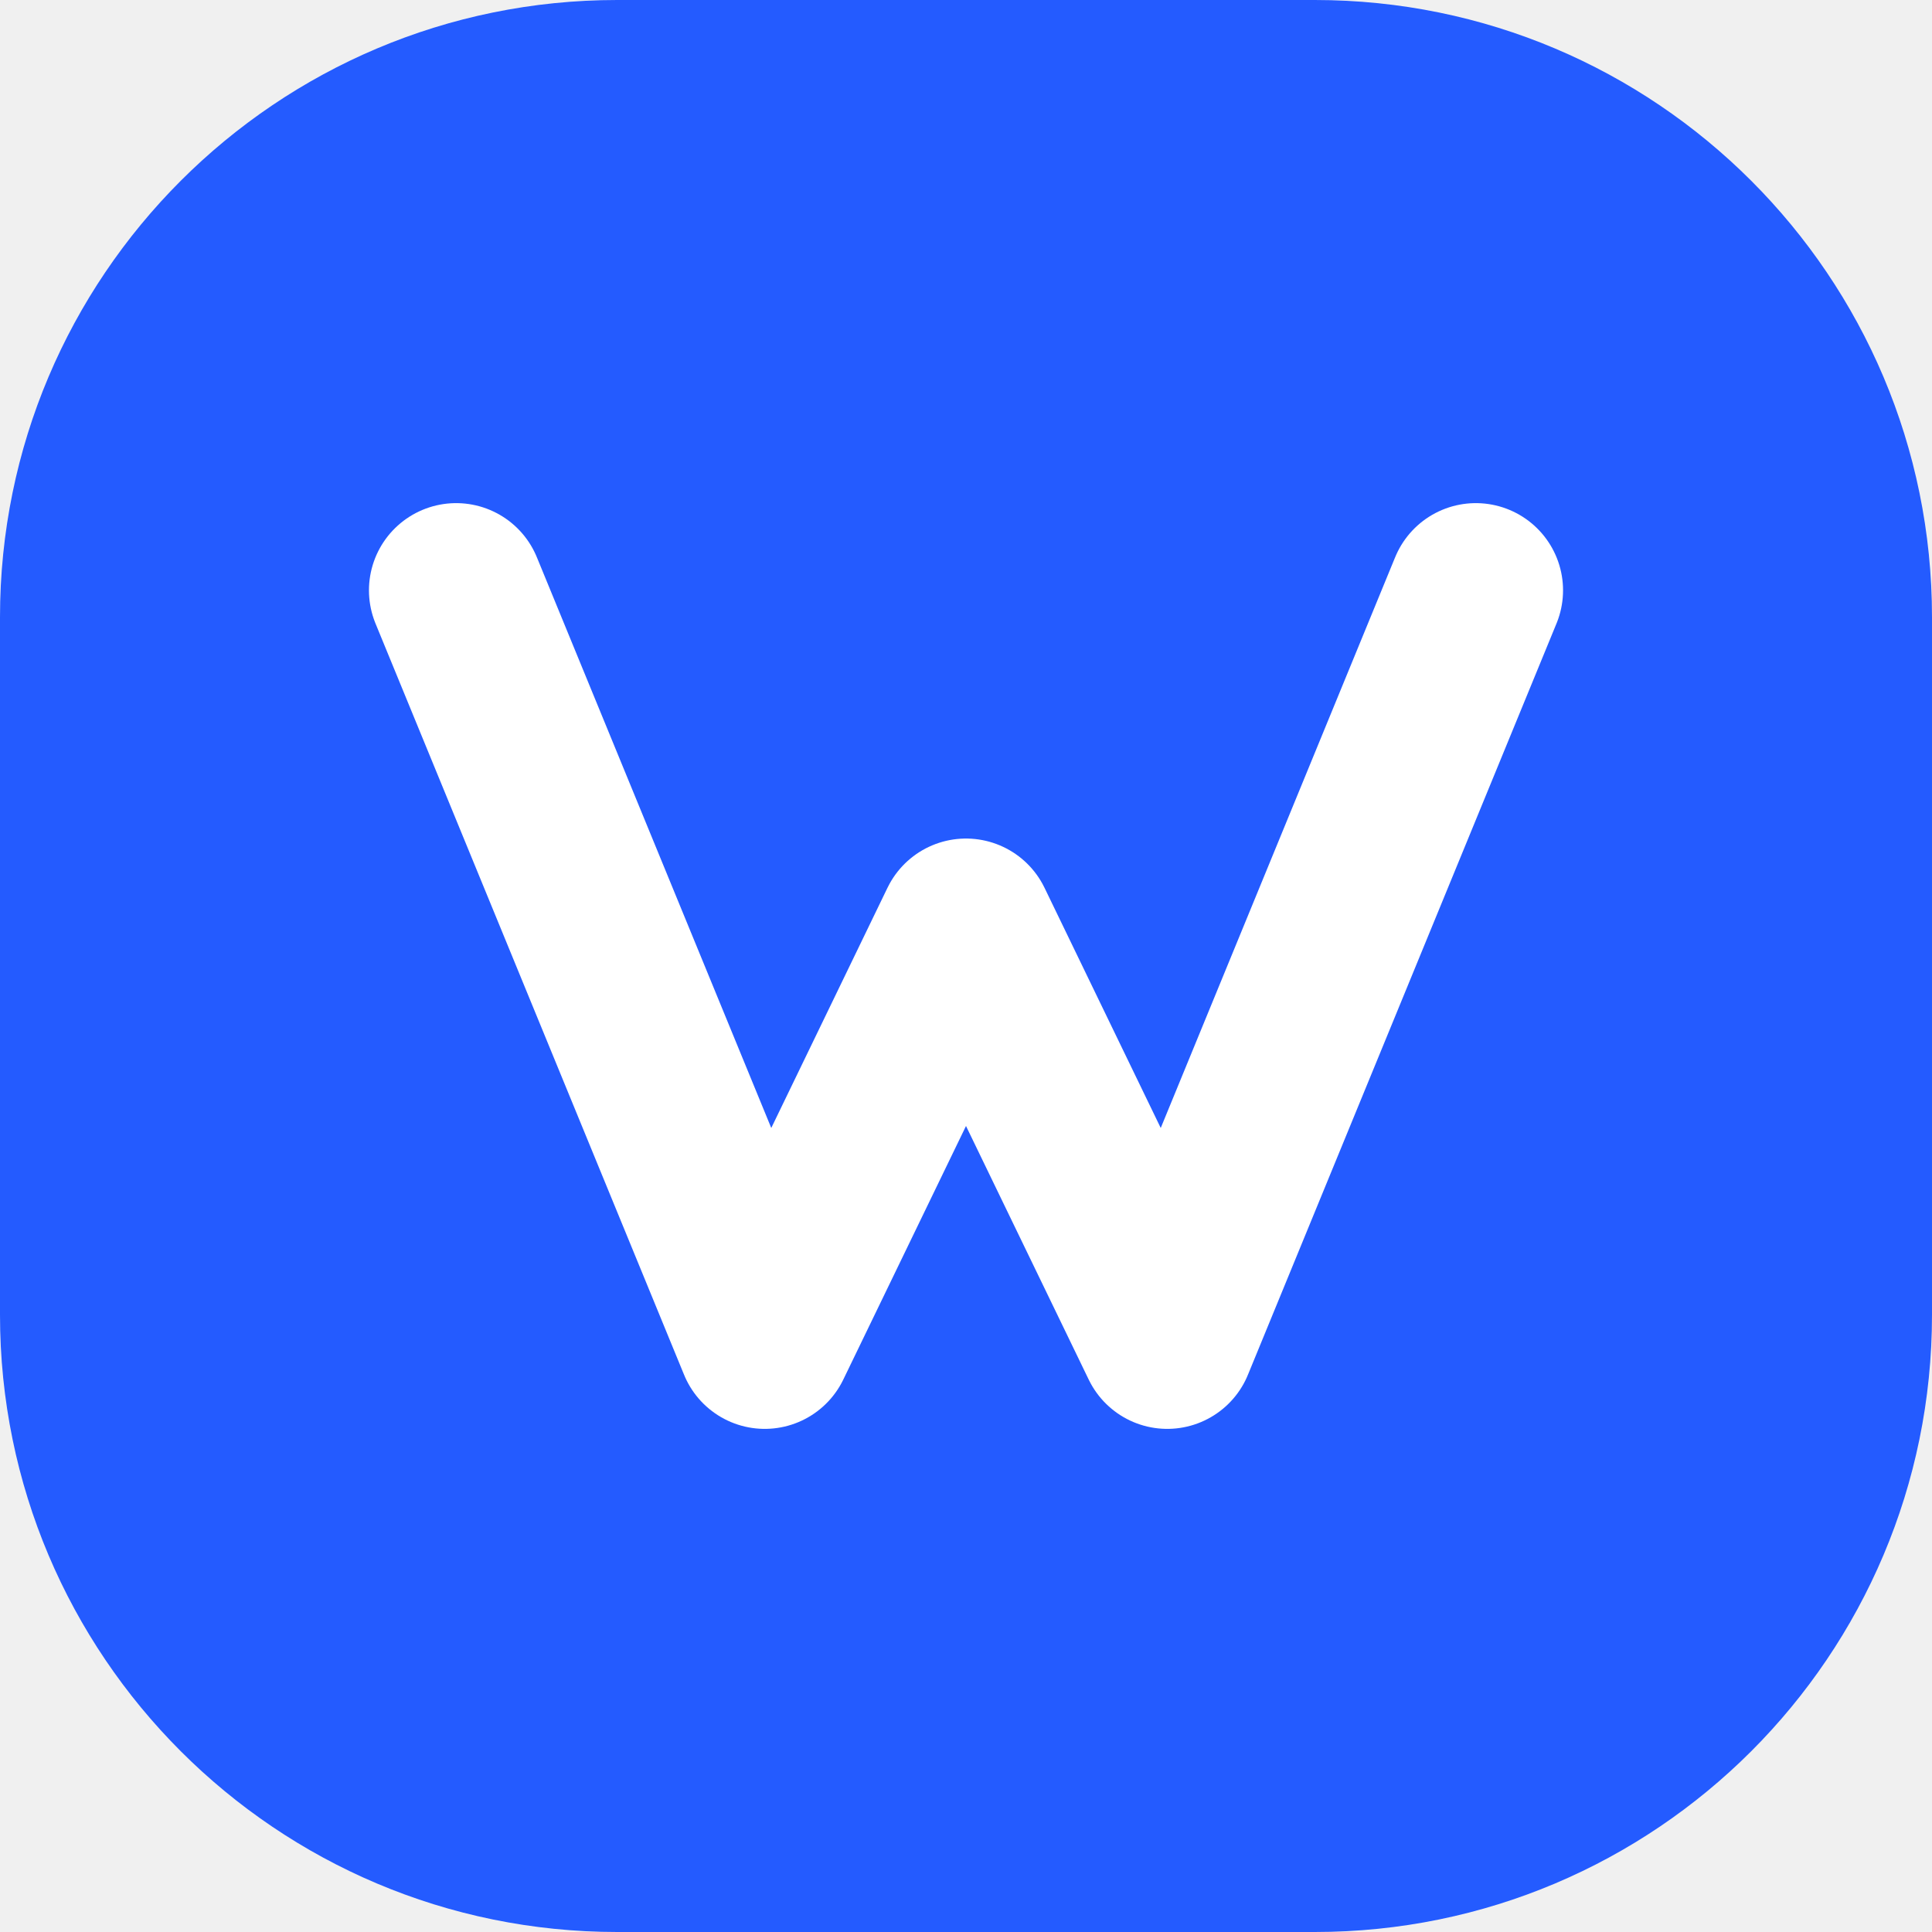
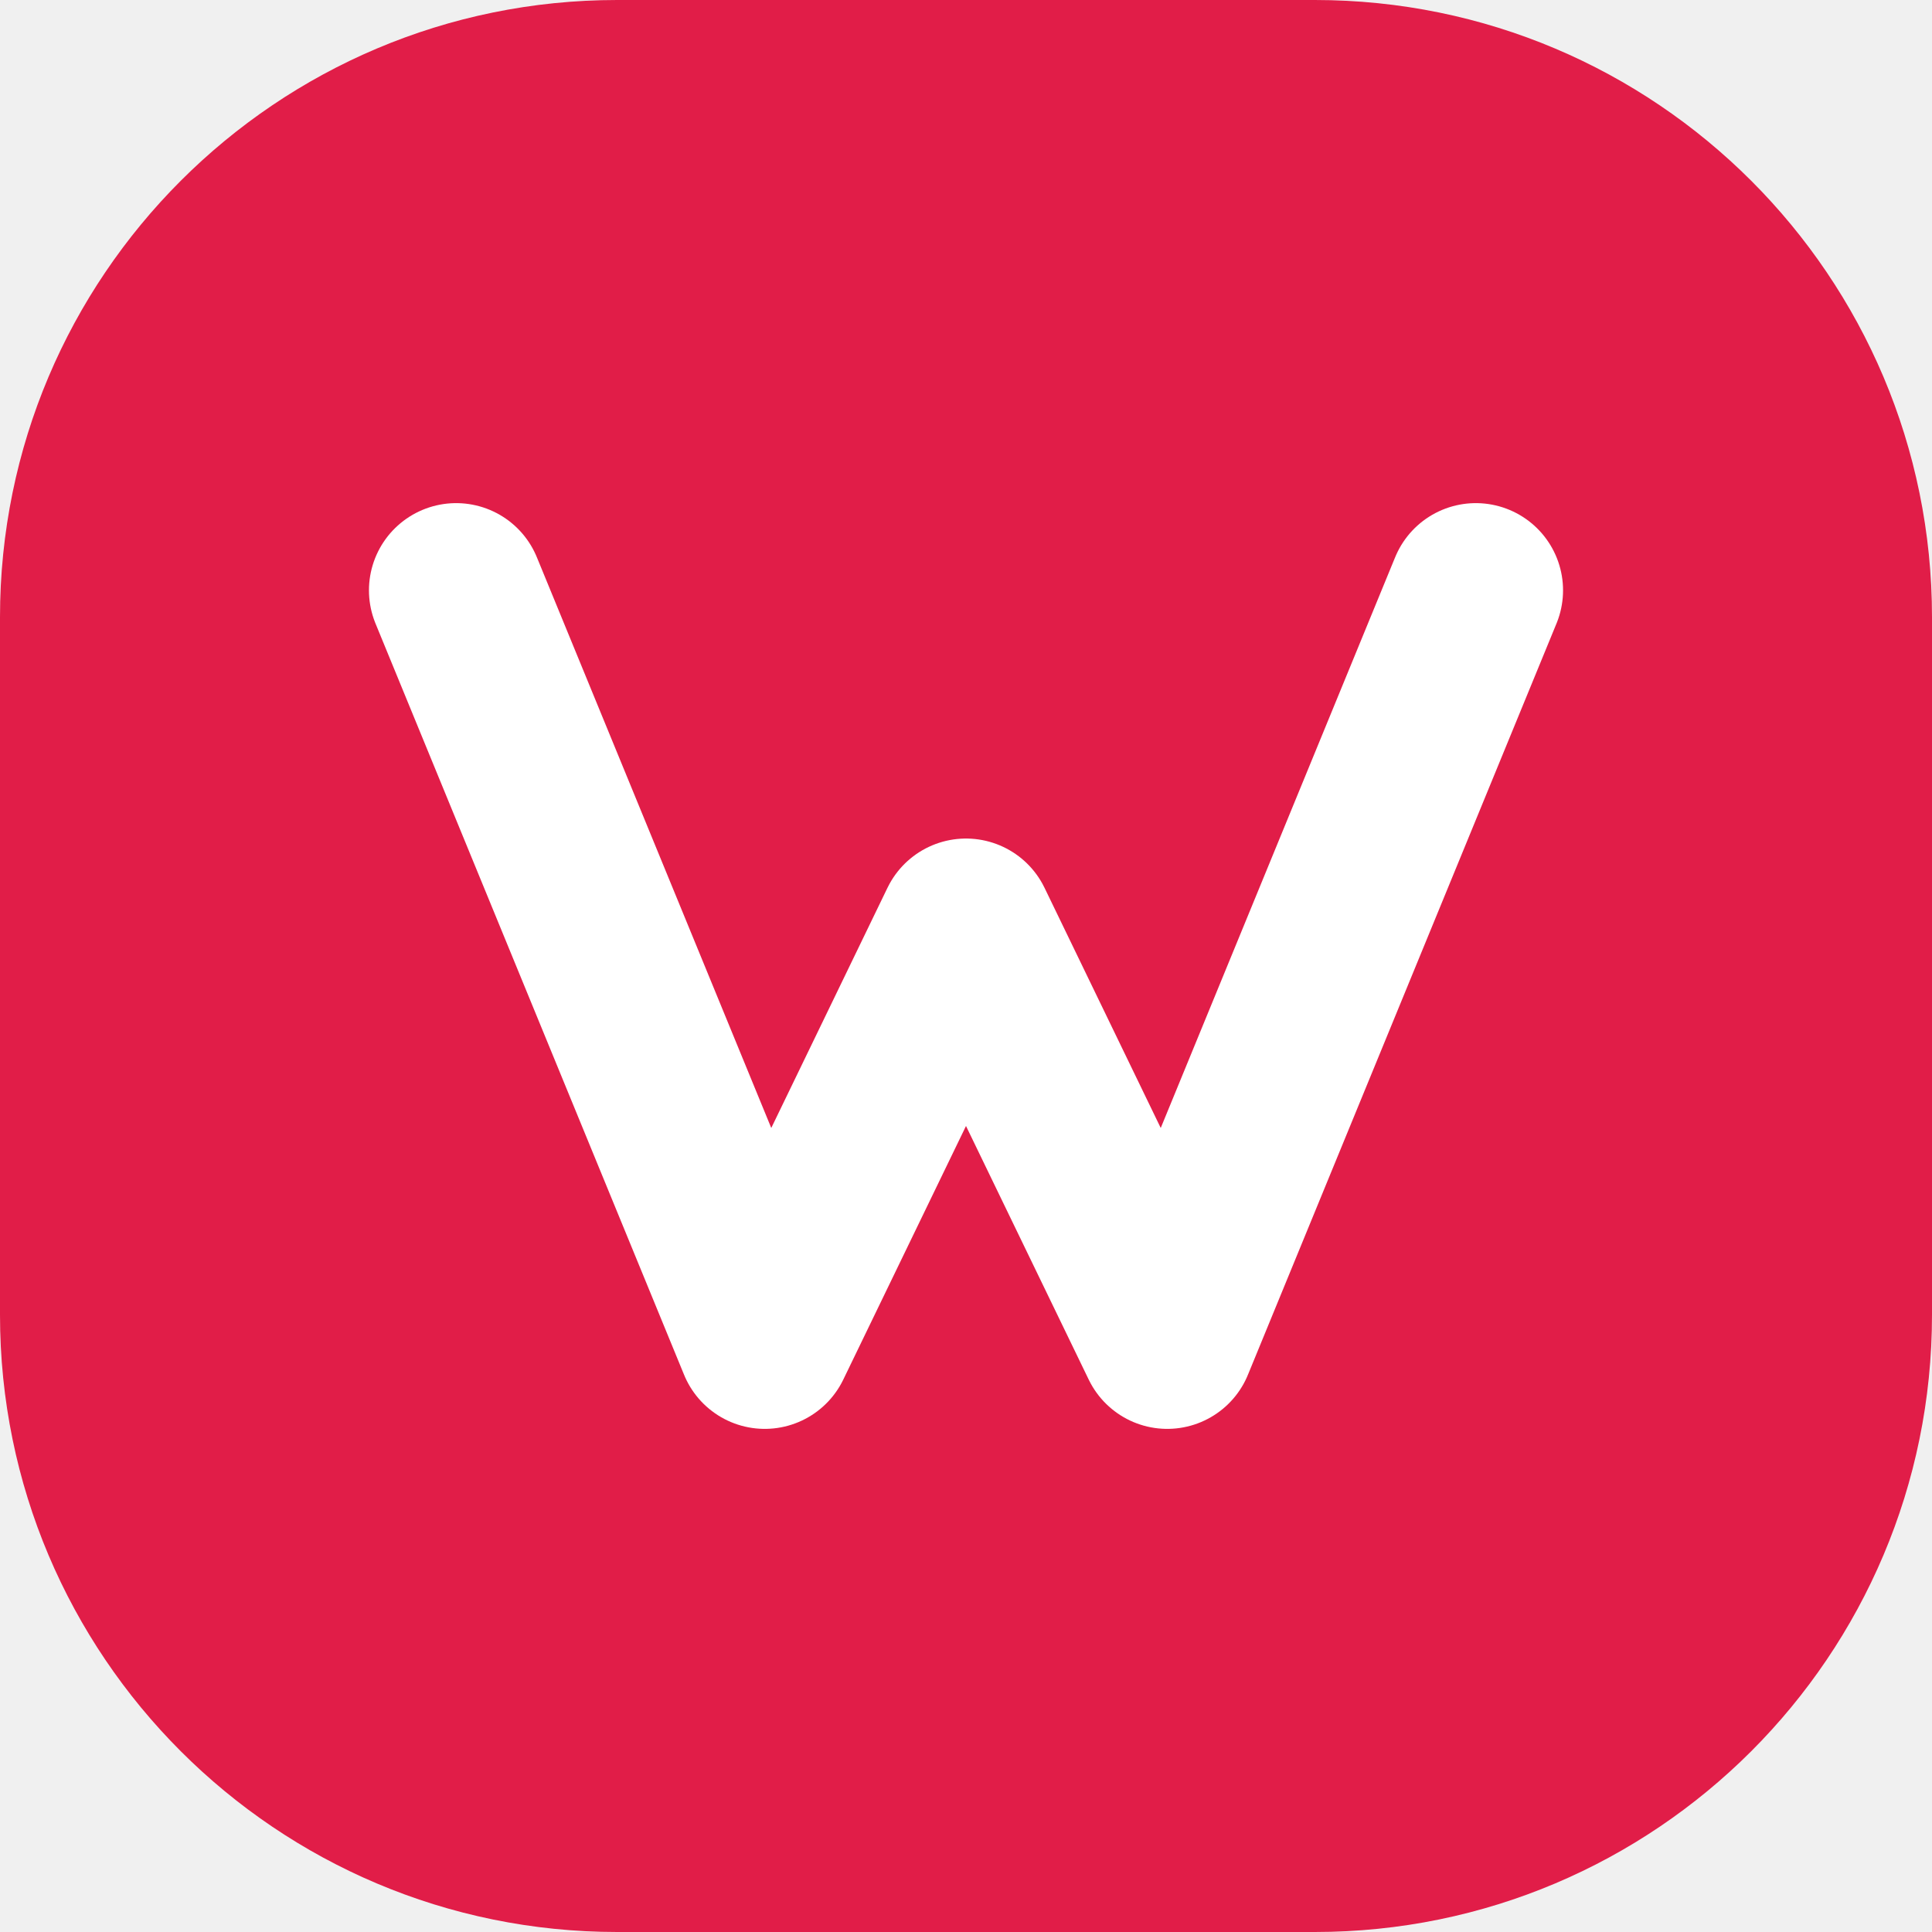
<svg xmlns="http://www.w3.org/2000/svg" viewBox="0 0 72 72">
-   <rect width="72" height="72" rx="23" fill="#245bff" />
+   <rect width="72" height="72" rx="23" fill="#e11d48" />
  <path d="M17 22 28.5 50 36 34.5 43.5 50 55 22" fill="none" stroke="#fff" stroke-linecap="round" stroke-linejoin="round" stroke-width="6.5" />
</svg>
